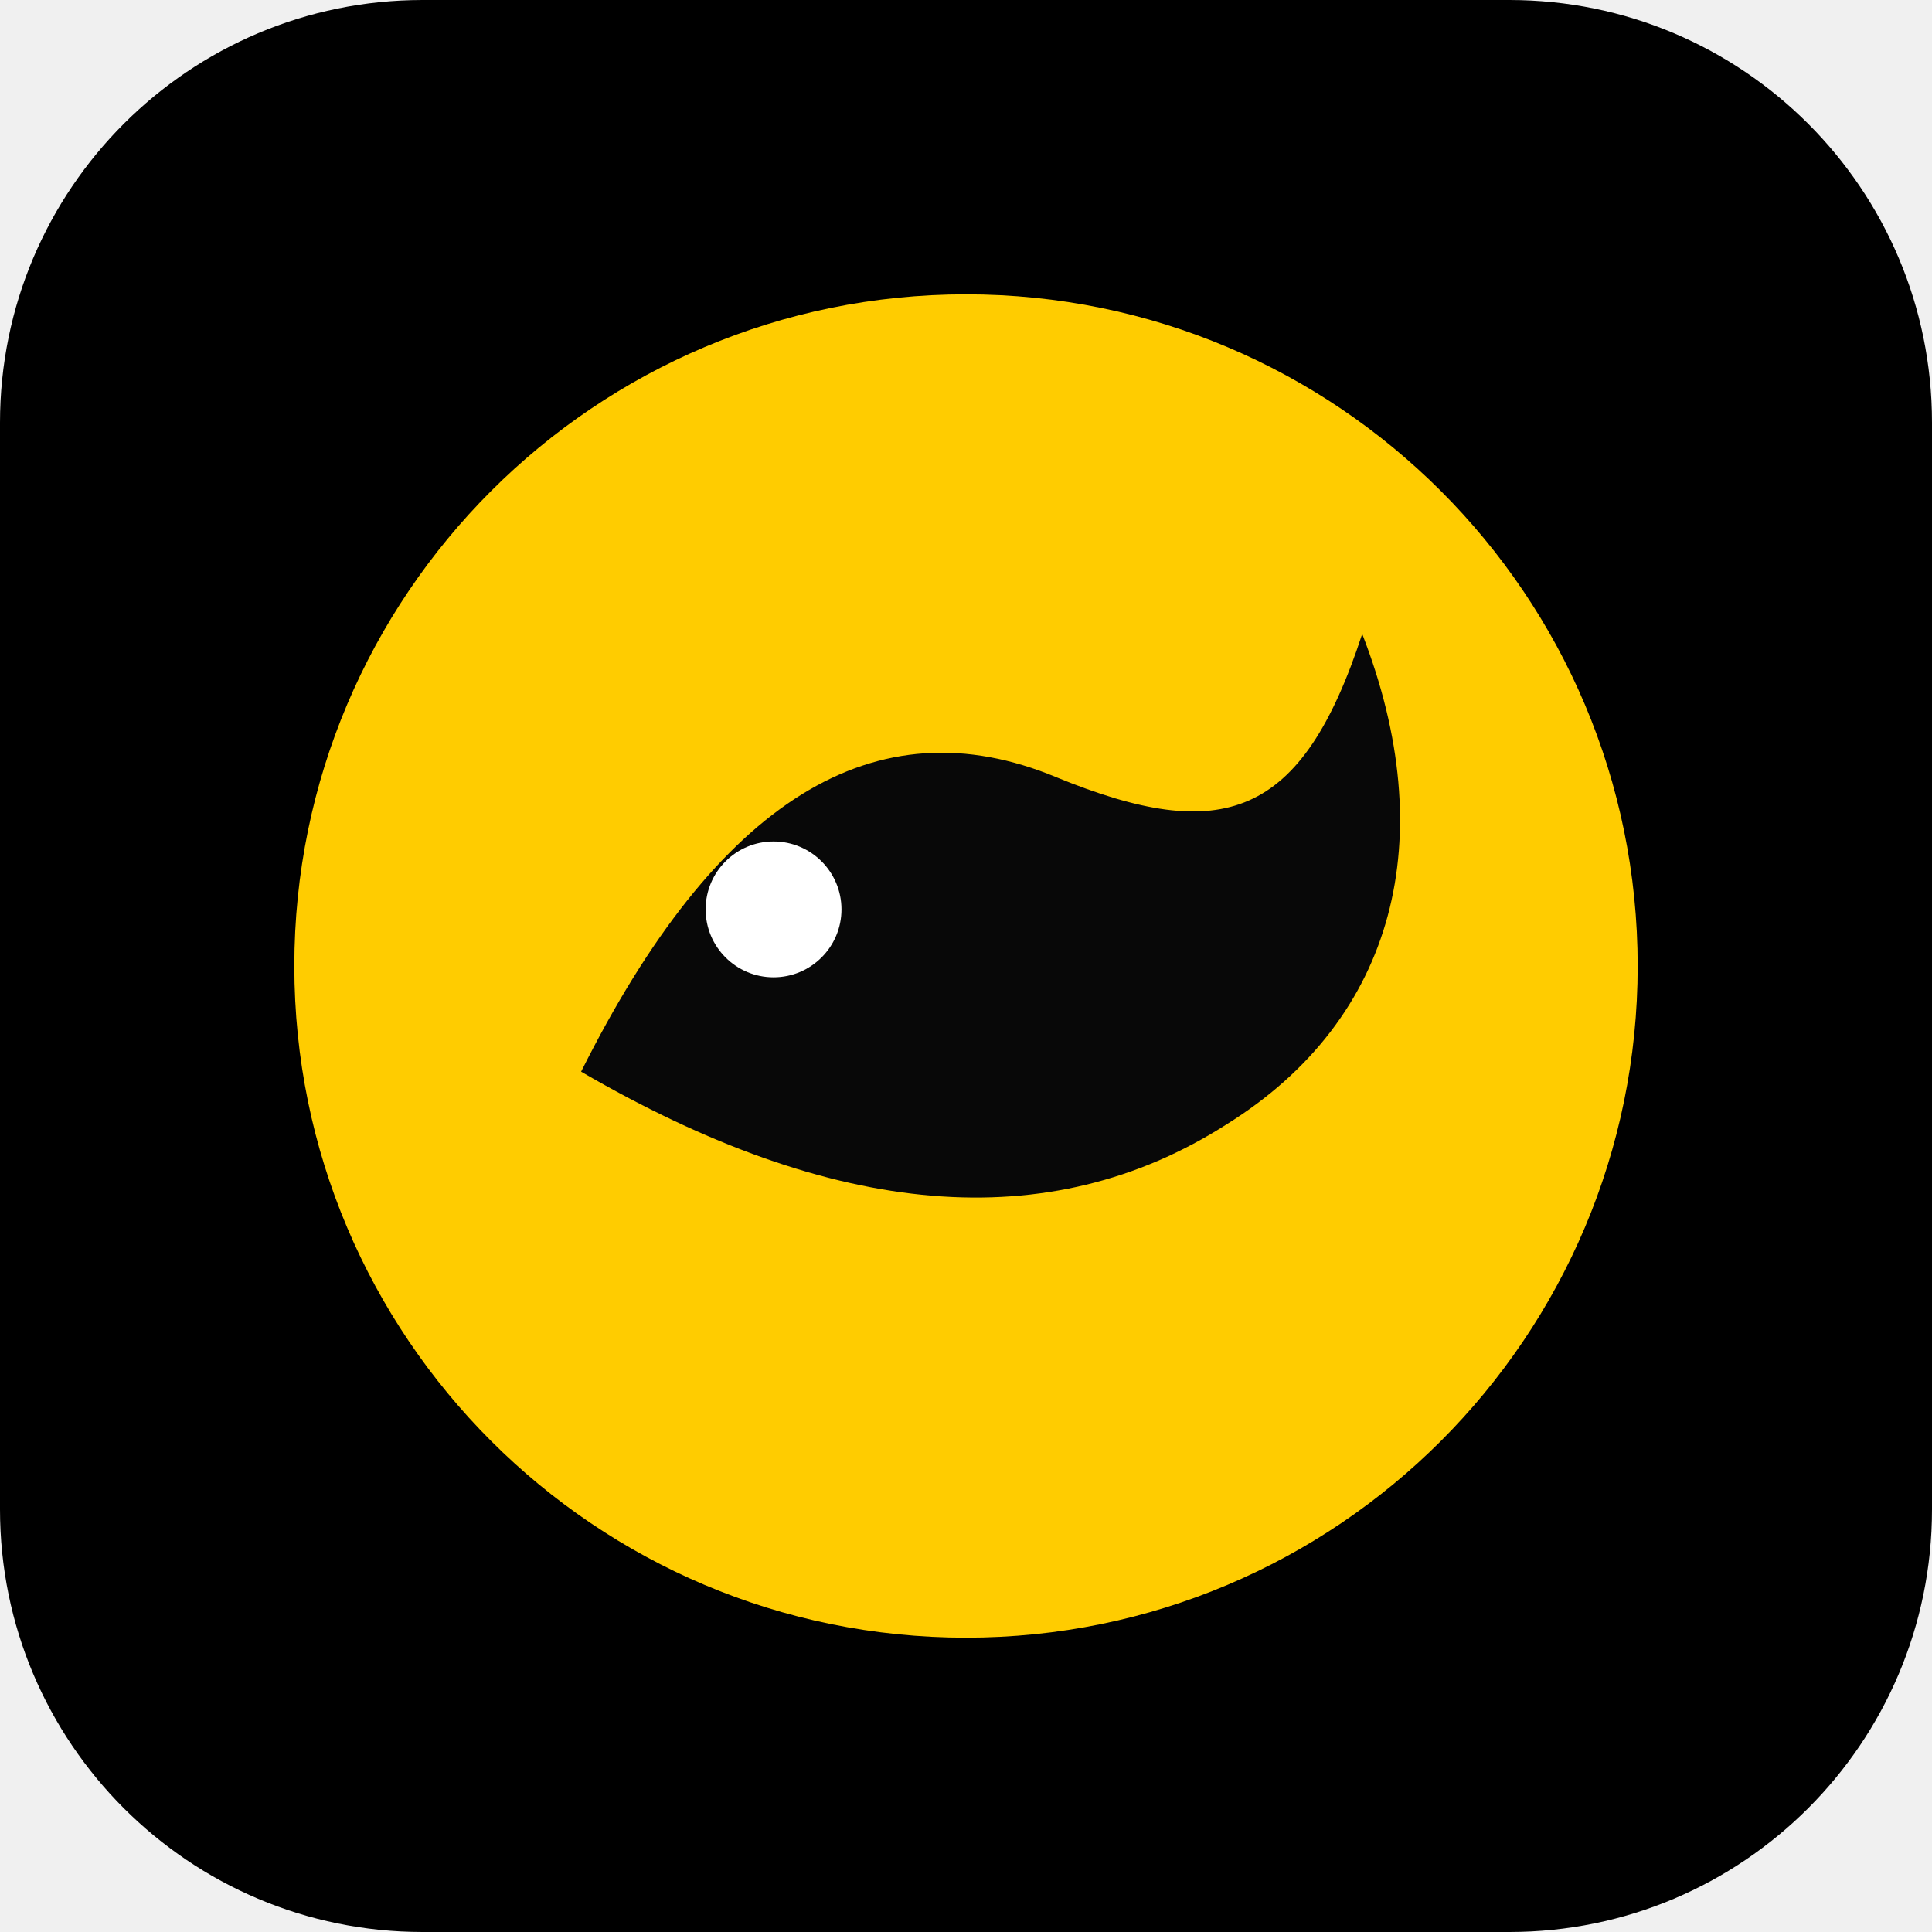
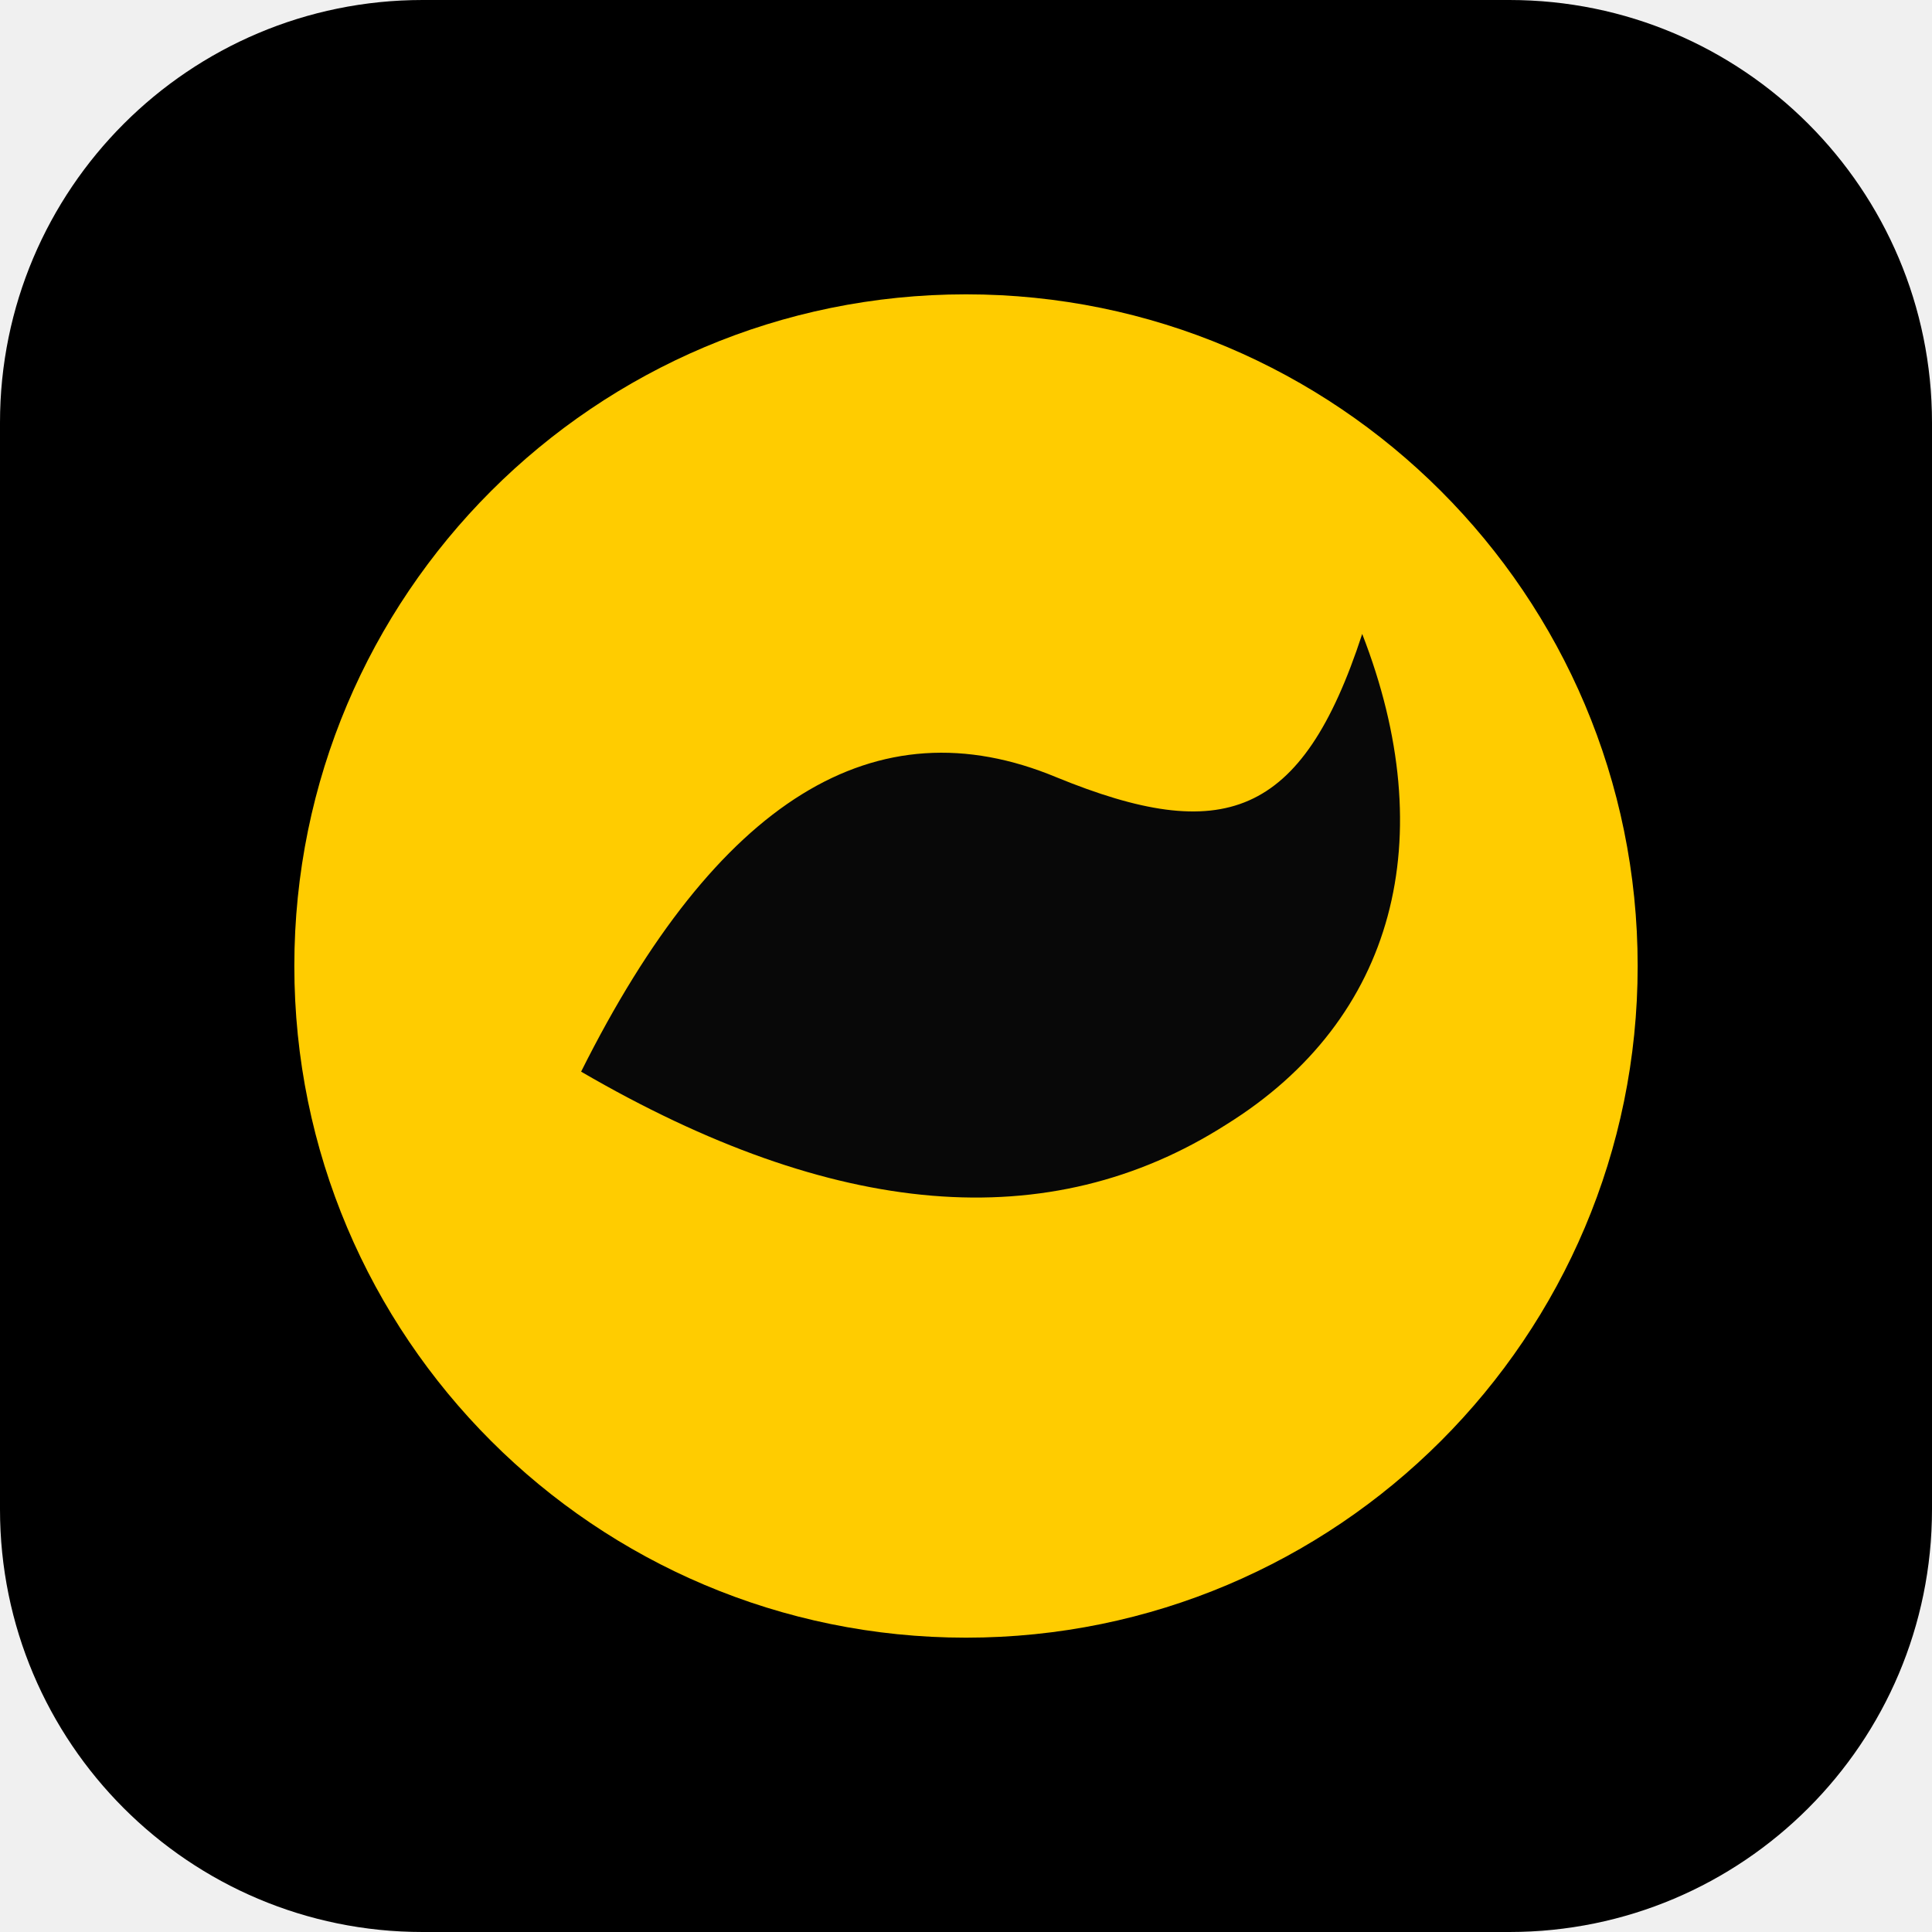
<svg xmlns="http://www.w3.org/2000/svg" viewBox="0 0 512 512">
  <rect width="512" height="512" rx="112" fill="#000" />
  <circle cx="256" cy="256" r="178" fill="#ffcc00" />
  <path d="M154 284c36-72 78-98 126-78 44 18 65 11 81-38 21 54 9 102-36 130-47 30-104 25-171-14Z" fill="#080808" />
-   <circle cx="205" cy="241" r="18" fill="#fff" />
</svg>
